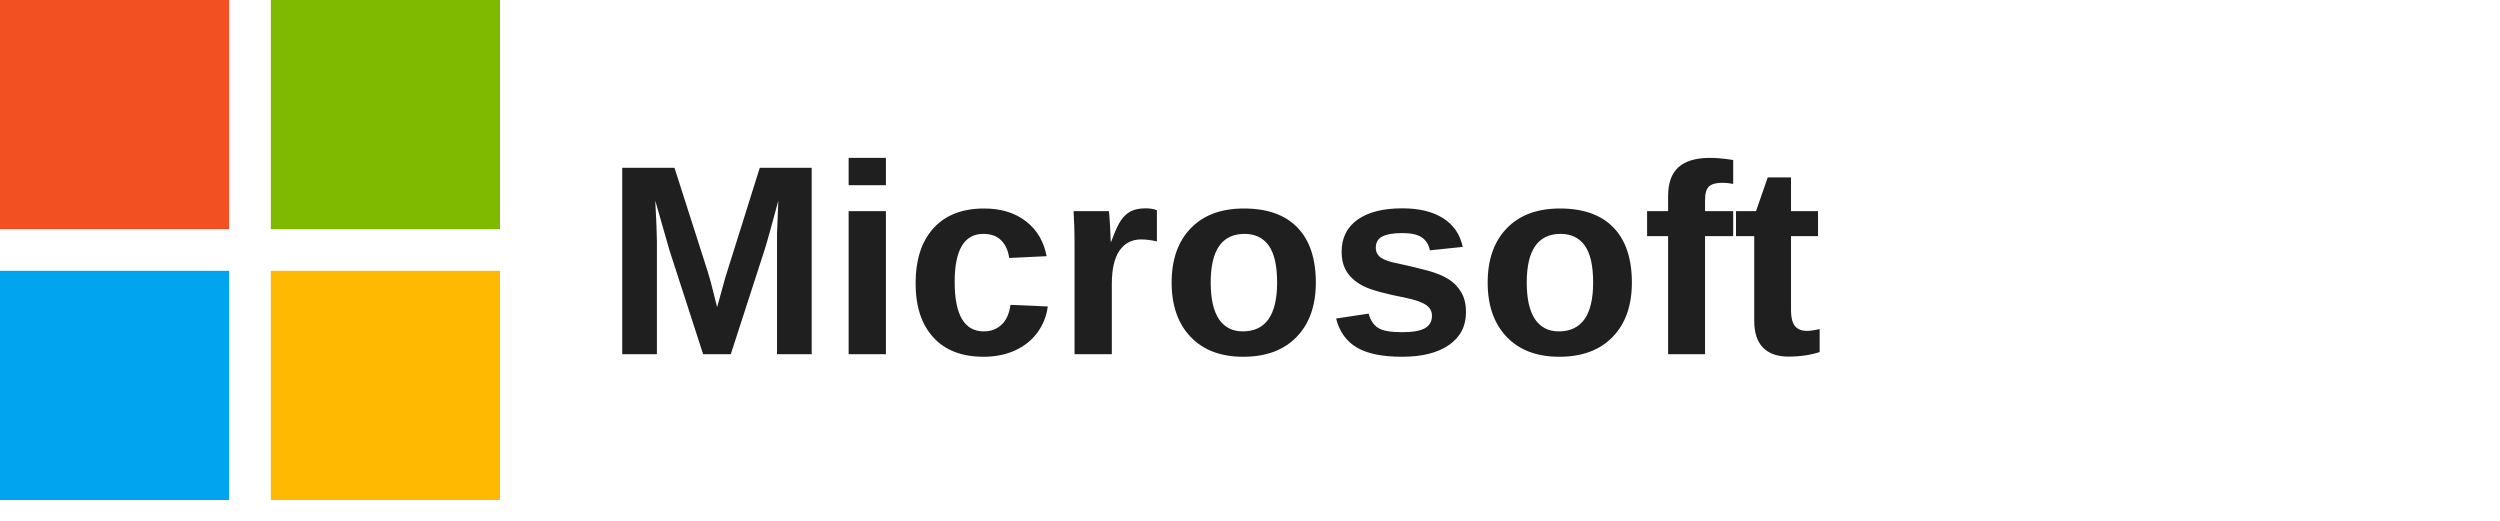
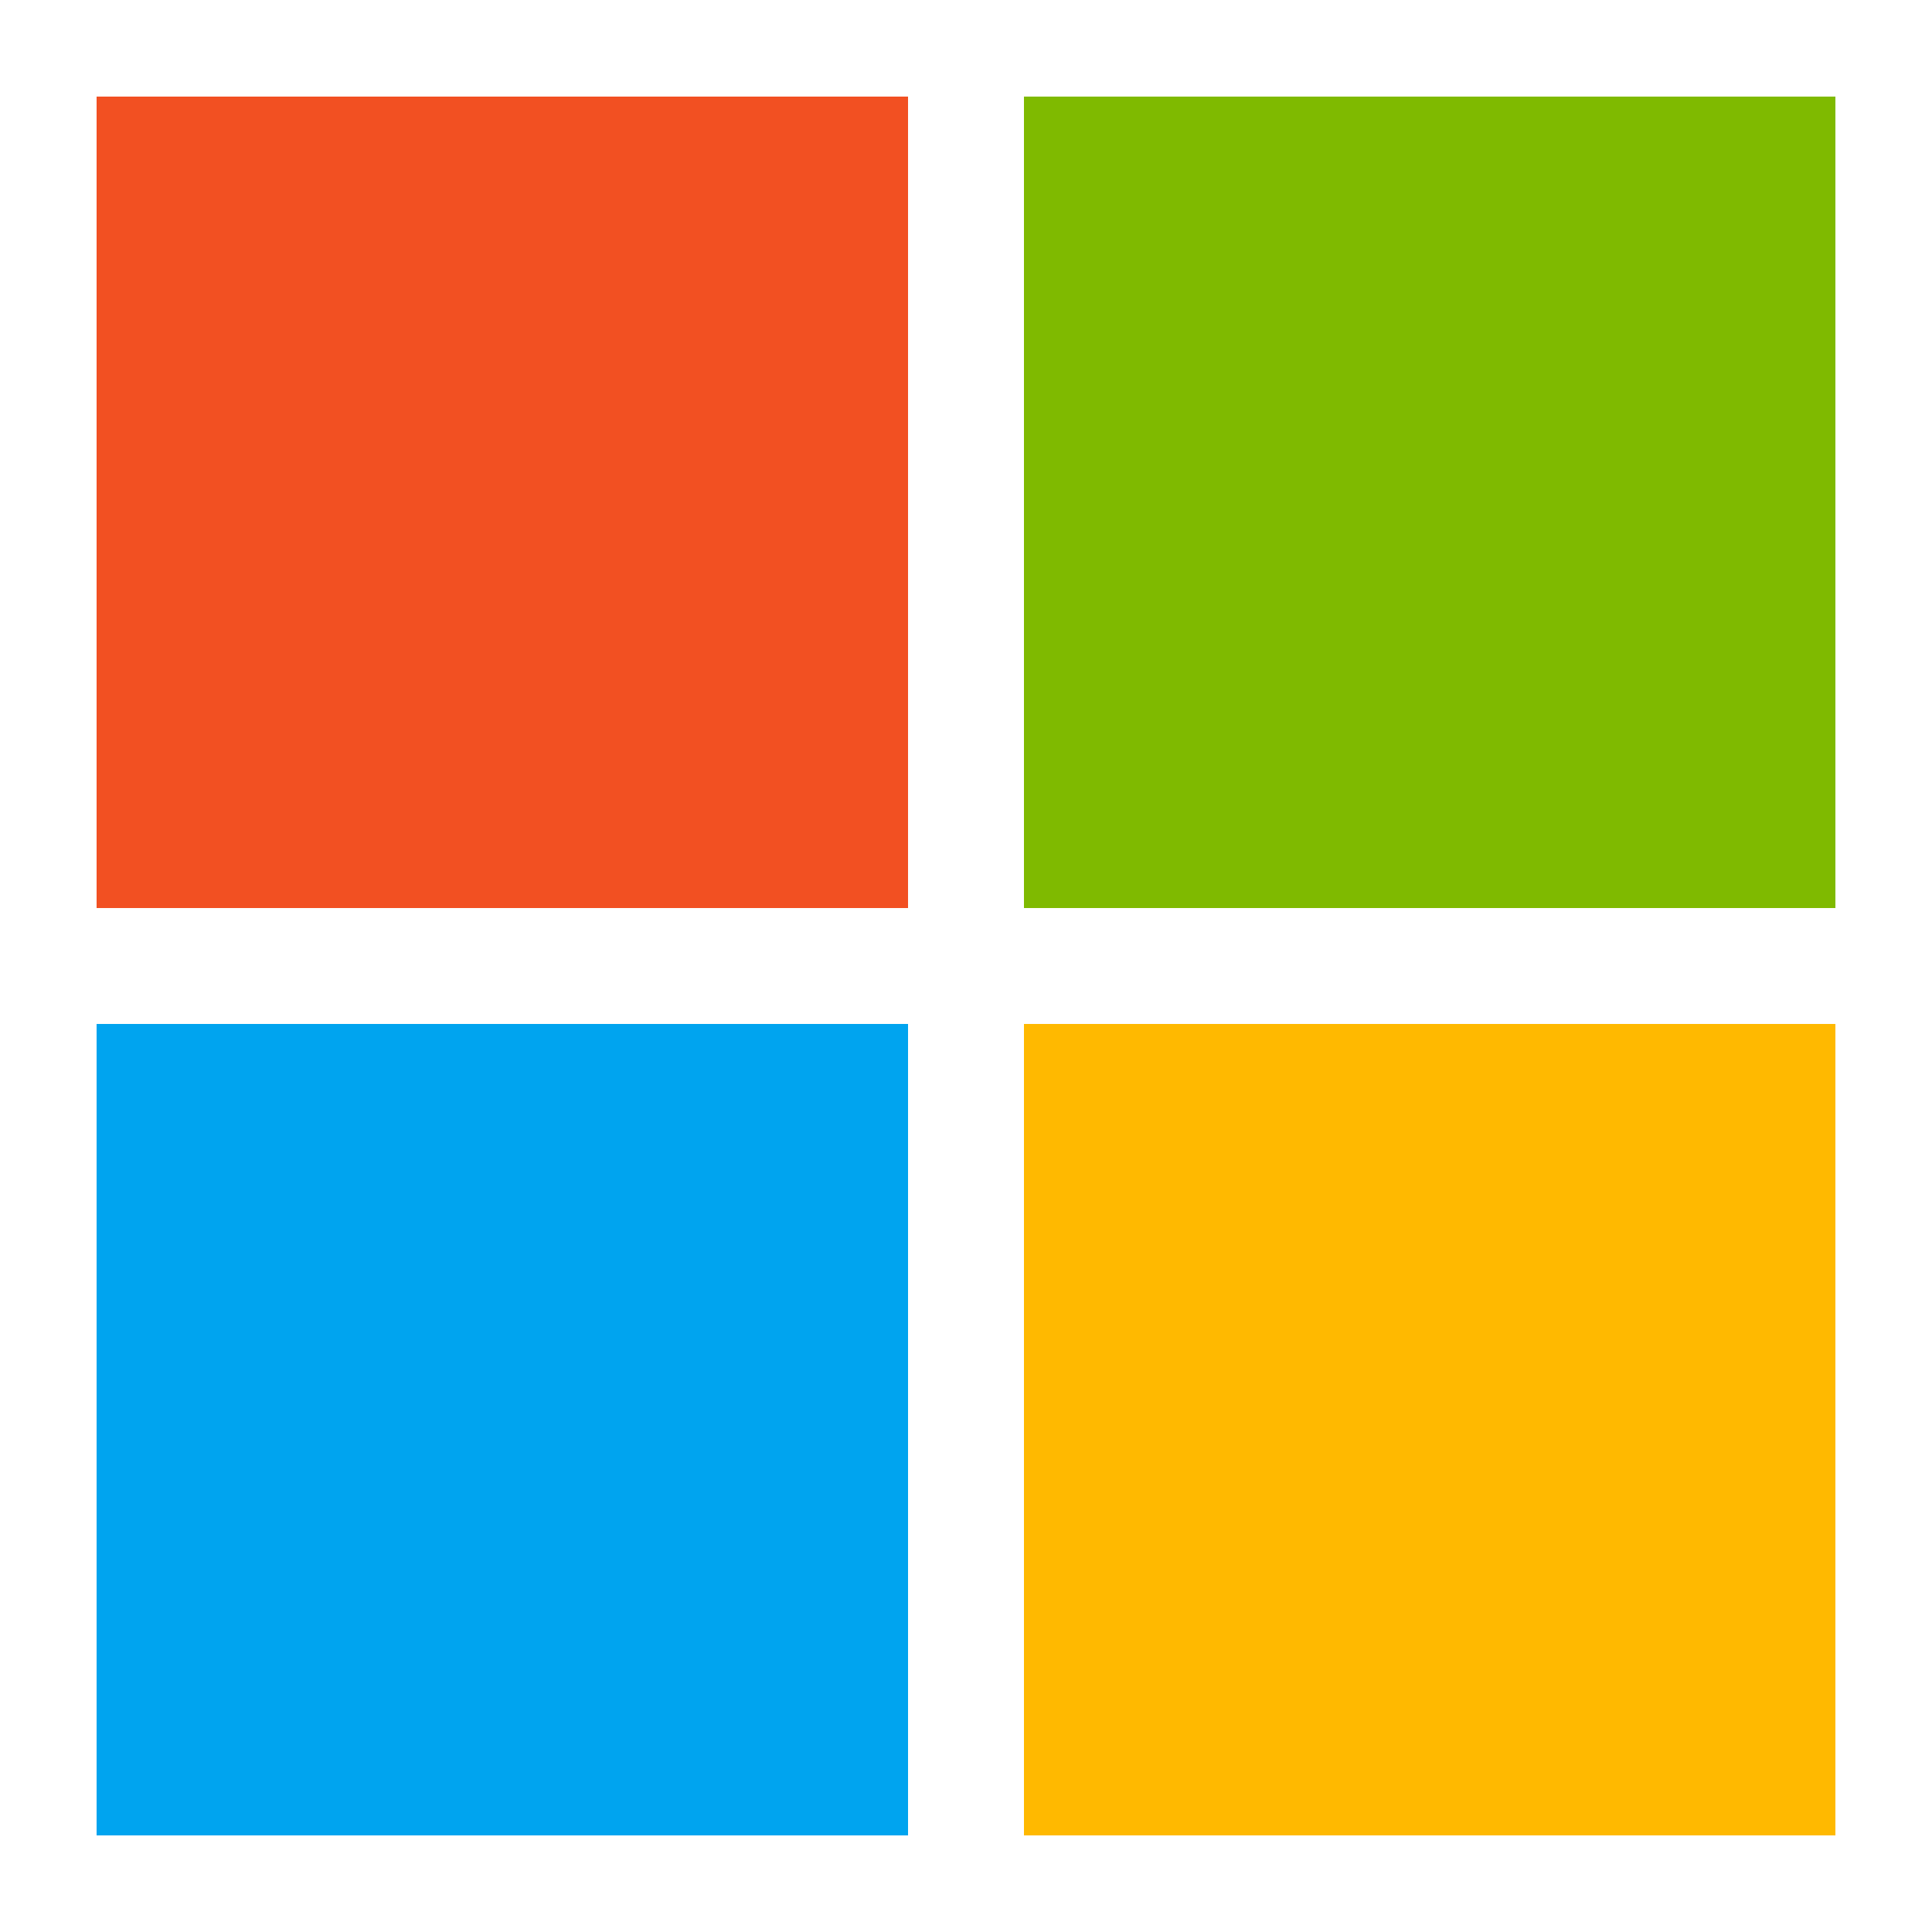
- <svg xmlns="http://www.w3.org/2000/svg" viewBox="0 0 240 50" width="240" height="50">
-   <rect x="0" y="0" width="22" height="22" fill="#F25022" />
-   <rect x="26" y="0" width="22" height="22" fill="#7FBA00" />
-   <rect x="0" y="26" width="22" height="22" fill="#00A4EF" />
-   <rect x="26" y="26" width="22" height="22" fill="#FFB900" />
-   <text x="58" y="34" font-family="Segoe UI, Arial, sans-serif" font-size="26" font-weight="600" fill="#1F1F1F">Microsoft</text>
+ <svg xmlns="http://www.w3.org/2000/svg" viewBox="0 0 100 100" width="100" height="100">
+   <rect x="5" y="5" width="42" height="42" fill="#F25022" />
+   <rect x="53" y="5" width="42" height="42" fill="#7FBA00" />
+   <rect x="5" y="53" width="42" height="42" fill="#00A4EF" />
+   <rect x="53" y="53" width="42" height="42" fill="#FFB900" />
</svg>
